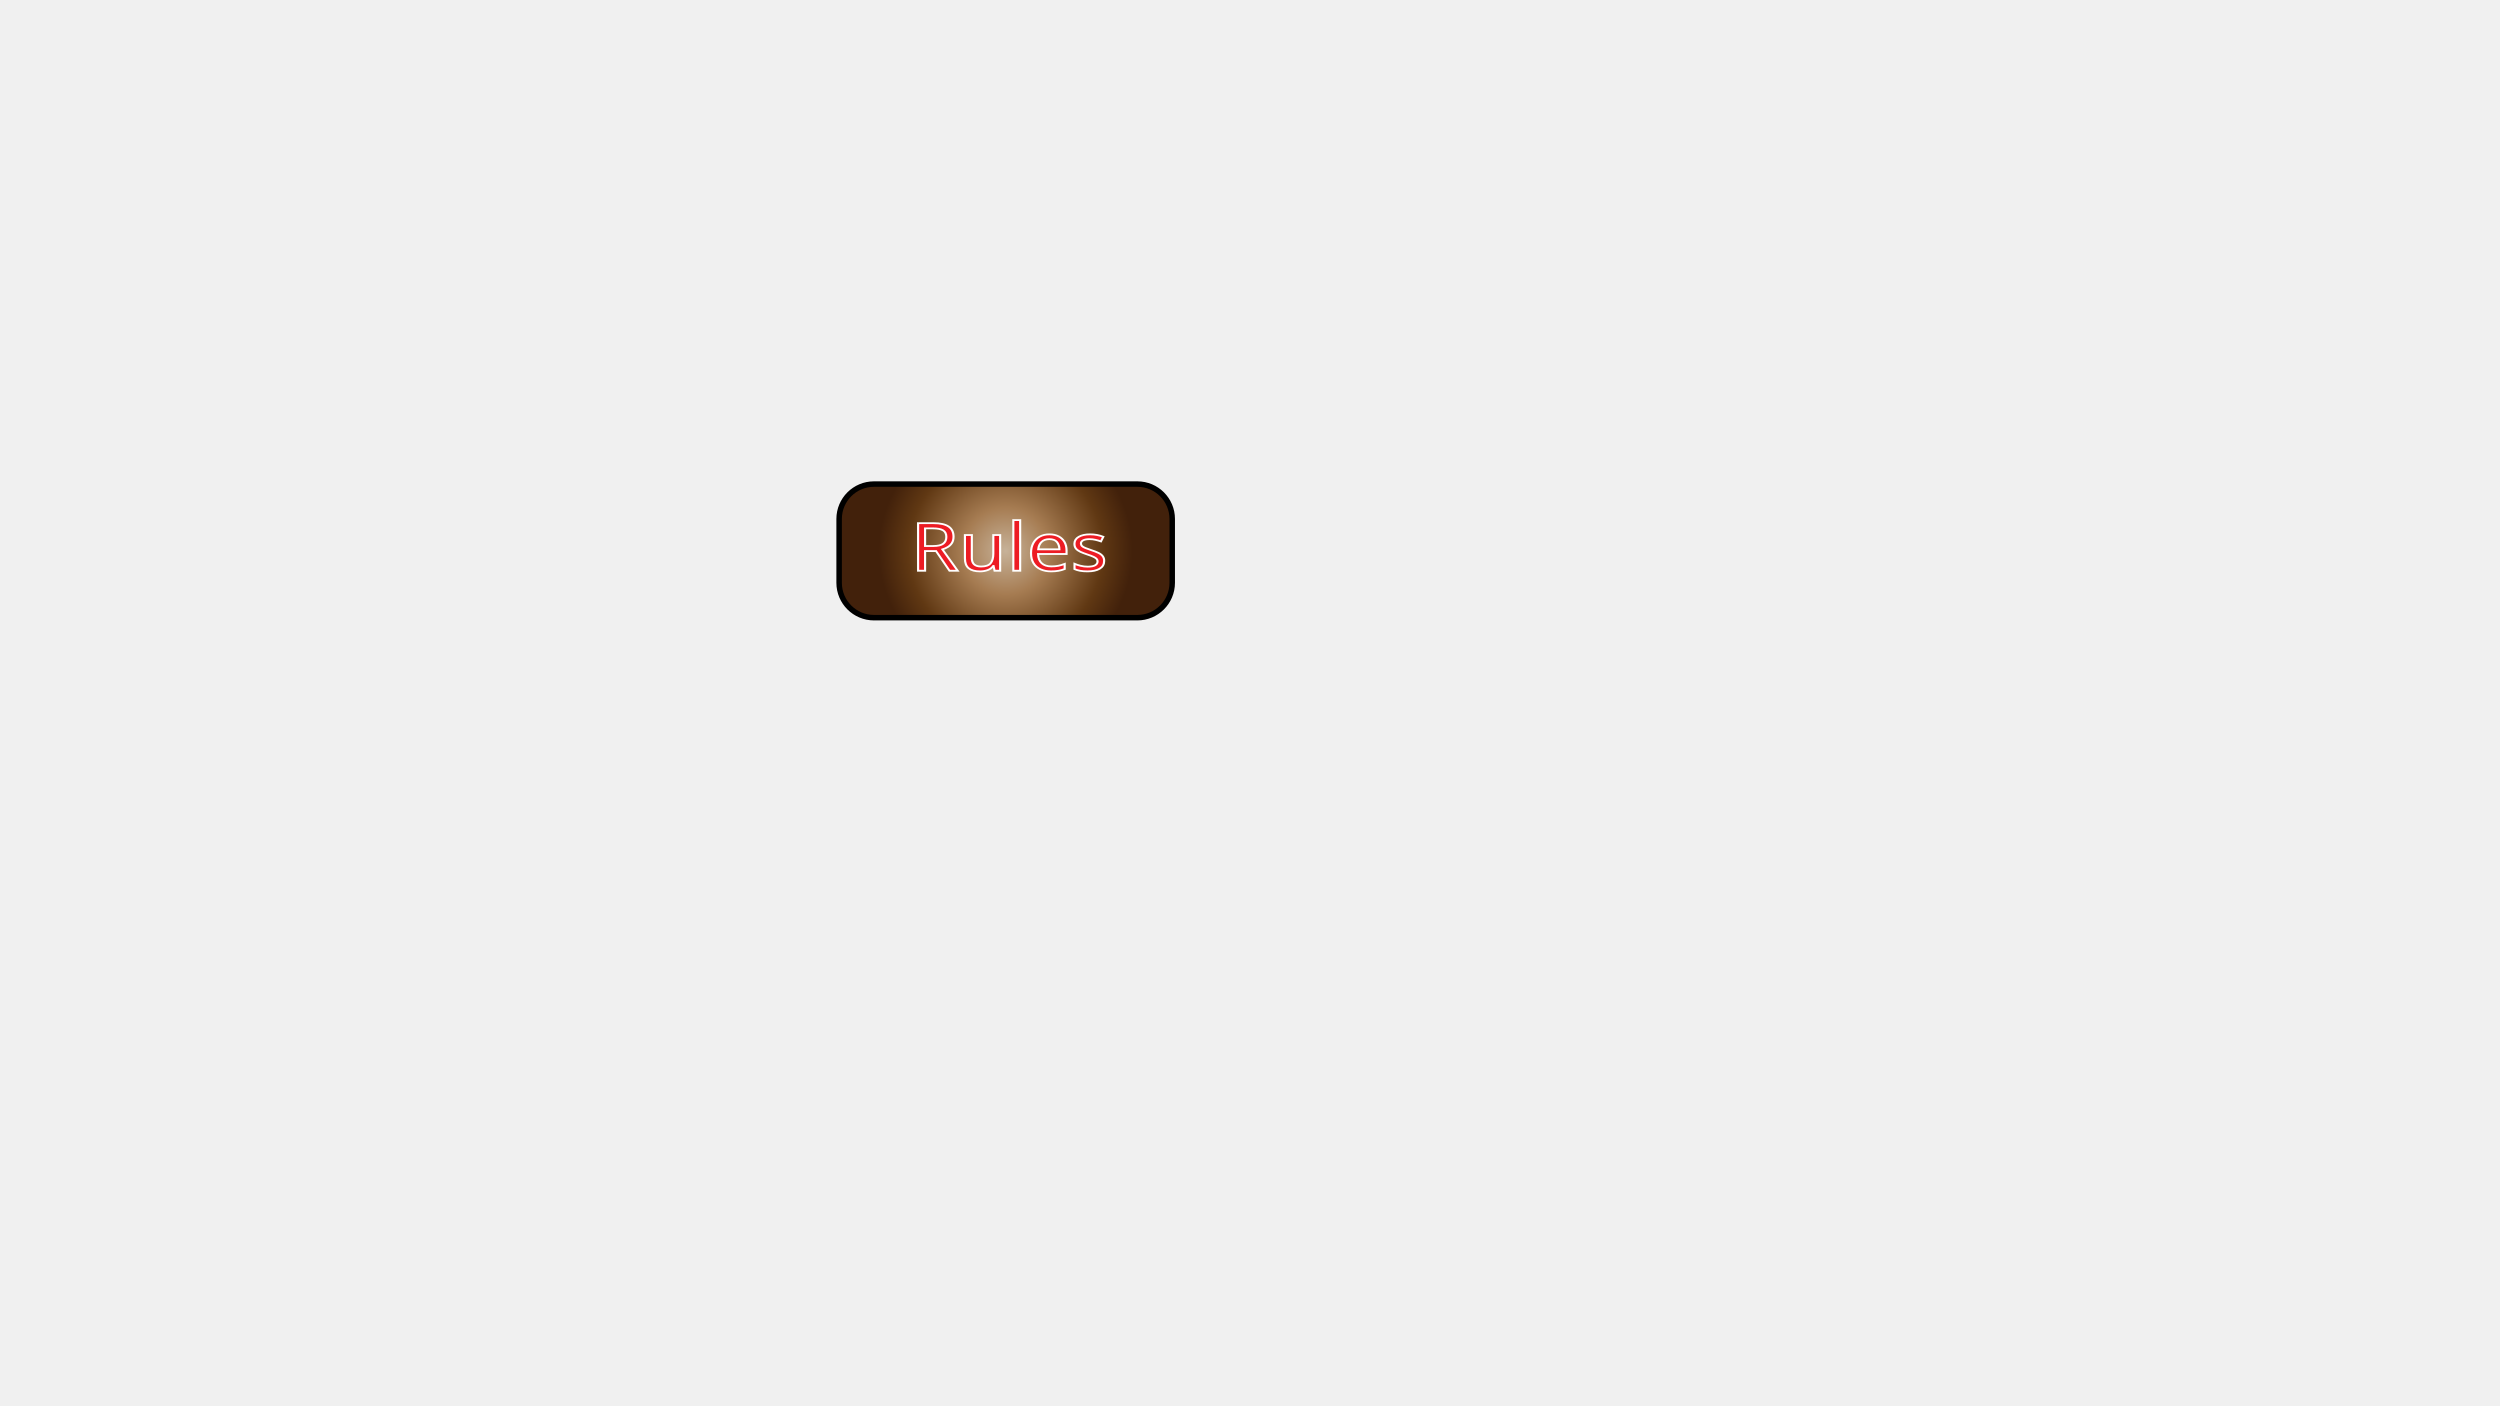
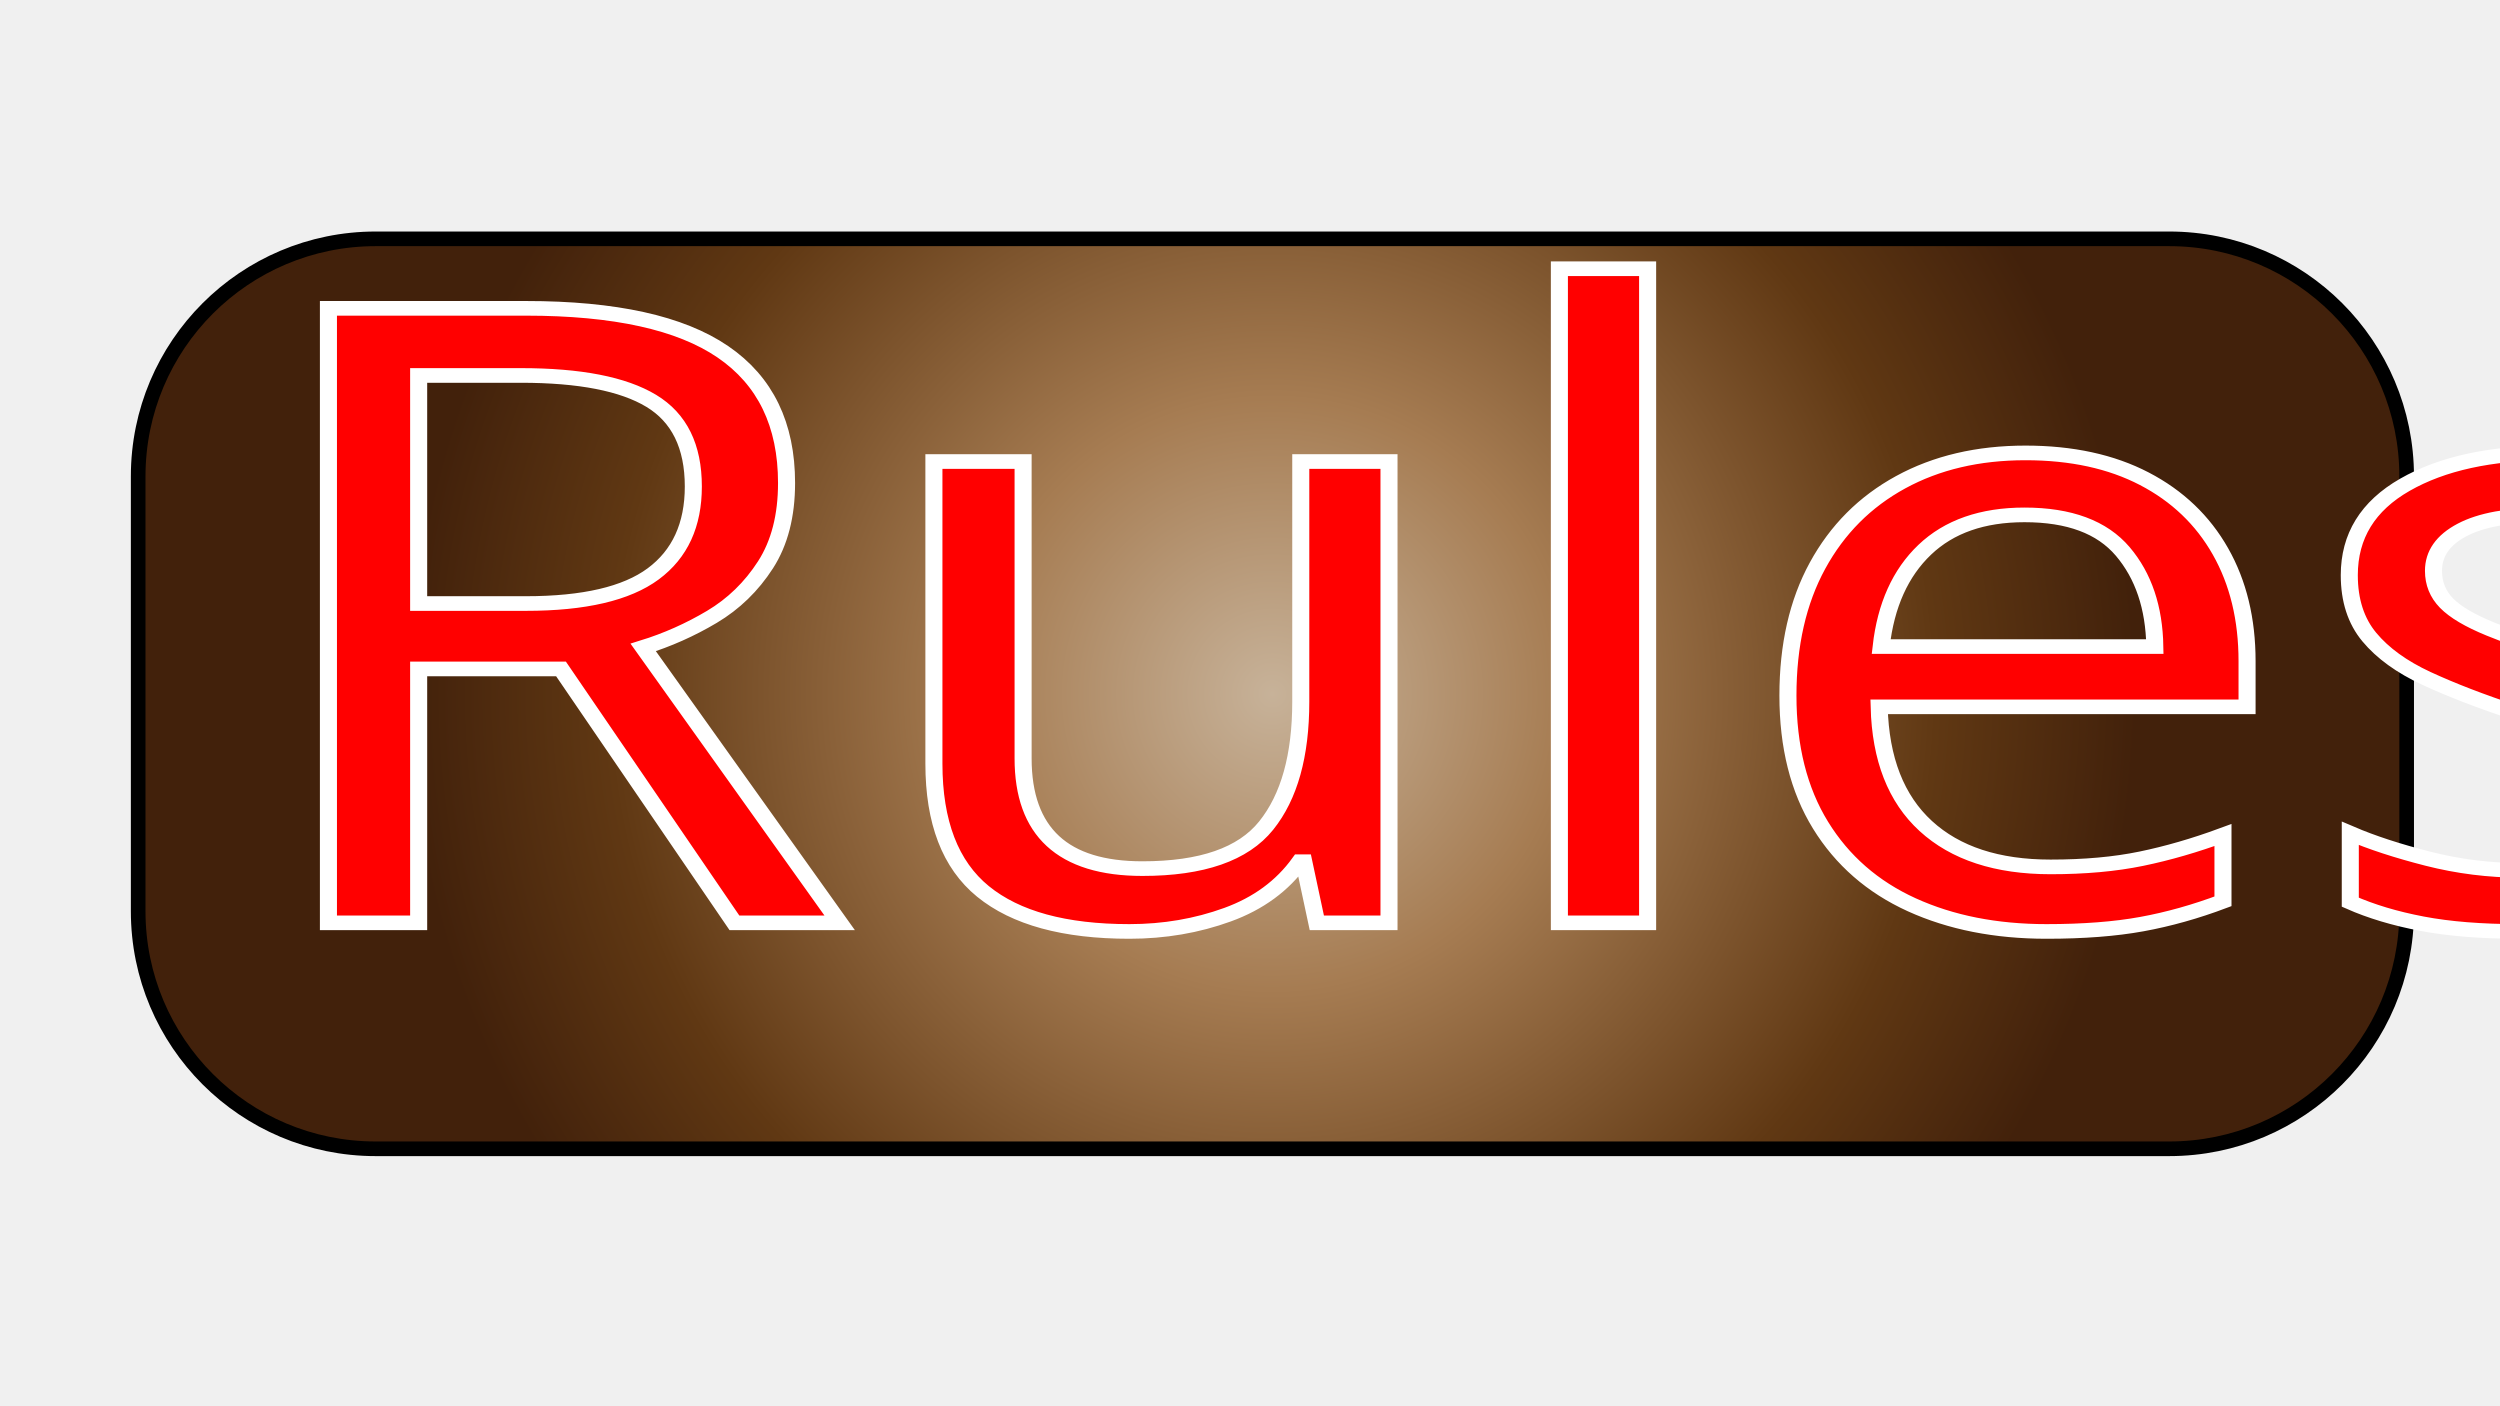
<svg xmlns="http://www.w3.org/2000/svg" version="1.1" id="Layer_1" x="0px" y="0px" viewBox="0 0 1366 768" style="enable-background:new 0 0 1366 768;" xml:space="preserve">
  <style type="text/css">
- 	.st0{fill:url(#SVGID_1_);stroke:#000000;stroke-width:3;stroke-miterlimit:10;}
- 	.st1{fill:#ED1C24;stroke:#FFFFFF;stroke-miterlimit:10;}
- 	.st2{font-family:'Luminari-Regular';}
- 	.st3{font-size:36.385px;}
+ 	.st0{fill:url(#SVGID_1_);stroke:#000000;stroke-width:8;stroke-miterlimit:10;}
+ 	.st1{fill:#FF0000;stroke:#FFFFFF;stroke-width:8;stroke-miterlimit:10;}
+ 	.st2{font-family:'MonotypeCorsiva';}
+ 	.st3{font-size:470.262px;}
</style>
  <g>
-     <radialGradient id="SVGID_1_" cx="549.5" cy="469" r="69.33" gradientTransform="matrix(1 0 0 -1 0 770)" gradientUnits="userSpaceOnUse">
+     <radialGradient id="SVGID_1_" cx="695.25" cy="-102.919" r="472.167" gradientTransform="matrix(1 0 0 1 0 482)" gradientUnits="userSpaceOnUse">
      <stop offset="0" style="stop-color:#C7B299" />
      <stop offset="0.342" style="stop-color:#A67C52" />
      <stop offset="0.768" style="stop-color:#603813" />
      <stop offset="1" style="stop-color:#42210B" />
    </radialGradient>
-     <path class="st0" d="M621.44,337.5H477.56c-10.53,0-19.06-8.53-19.06-19.06v-34.88c0-10.53,8.53-19.06,19.06-19.06h143.88   c10.53,0,19.06,8.53,19.06,19.06v34.88C640.5,328.97,631.97,337.5,621.44,337.5z" />
-     <text transform="matrix(1.1647 0 0 1 497.5332 311.8438)" class="st1 st2 st3">Rules</text>
+     <path class="st0" d="M1185.2,627.7H205.3c-71.7,0-129.8-58.1-129.8-129.8V260.3c0-71.7,58.1-129.8,129.8-129.8h979.9   c71.7,0,129.8,58.1,129.8,129.8v237.5C1315,569.6,1256.9,627.7,1185.2,627.7z" />
+     <text transform="matrix(1.1647 0 0 1 126.332 504.2383)" class="st1 st2 st3">Rules</text>
  </g>
</svg>
